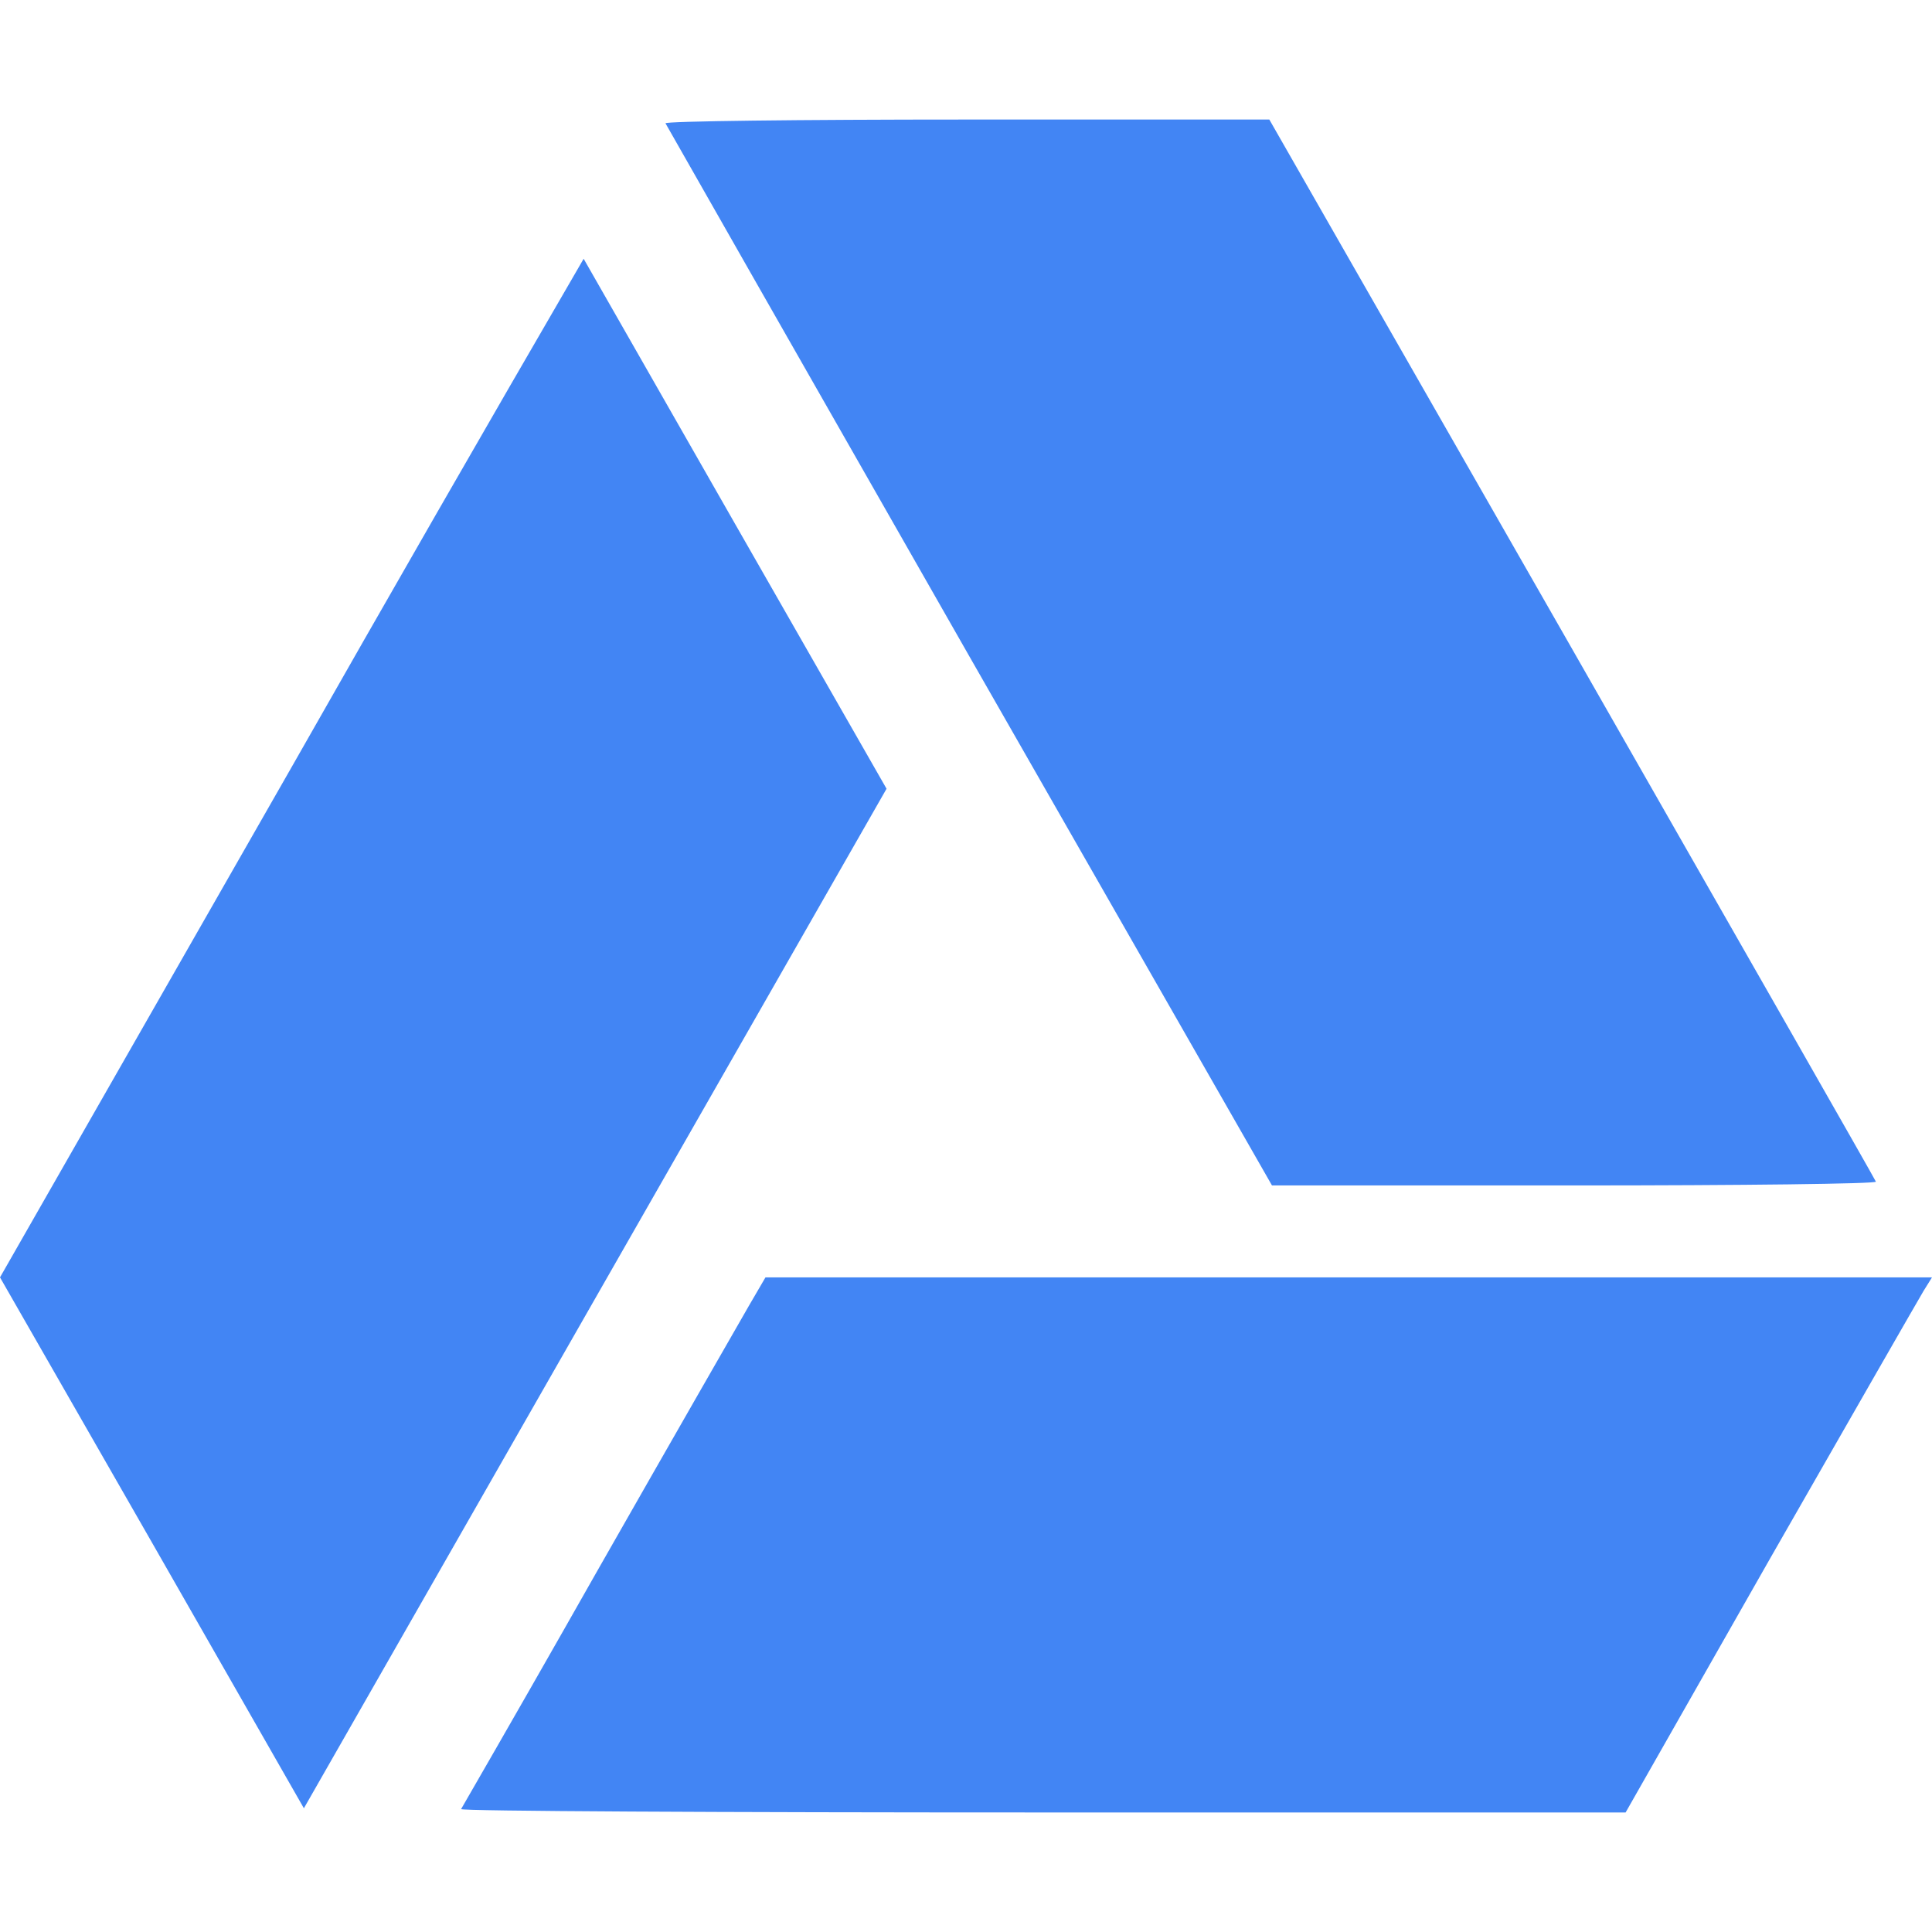
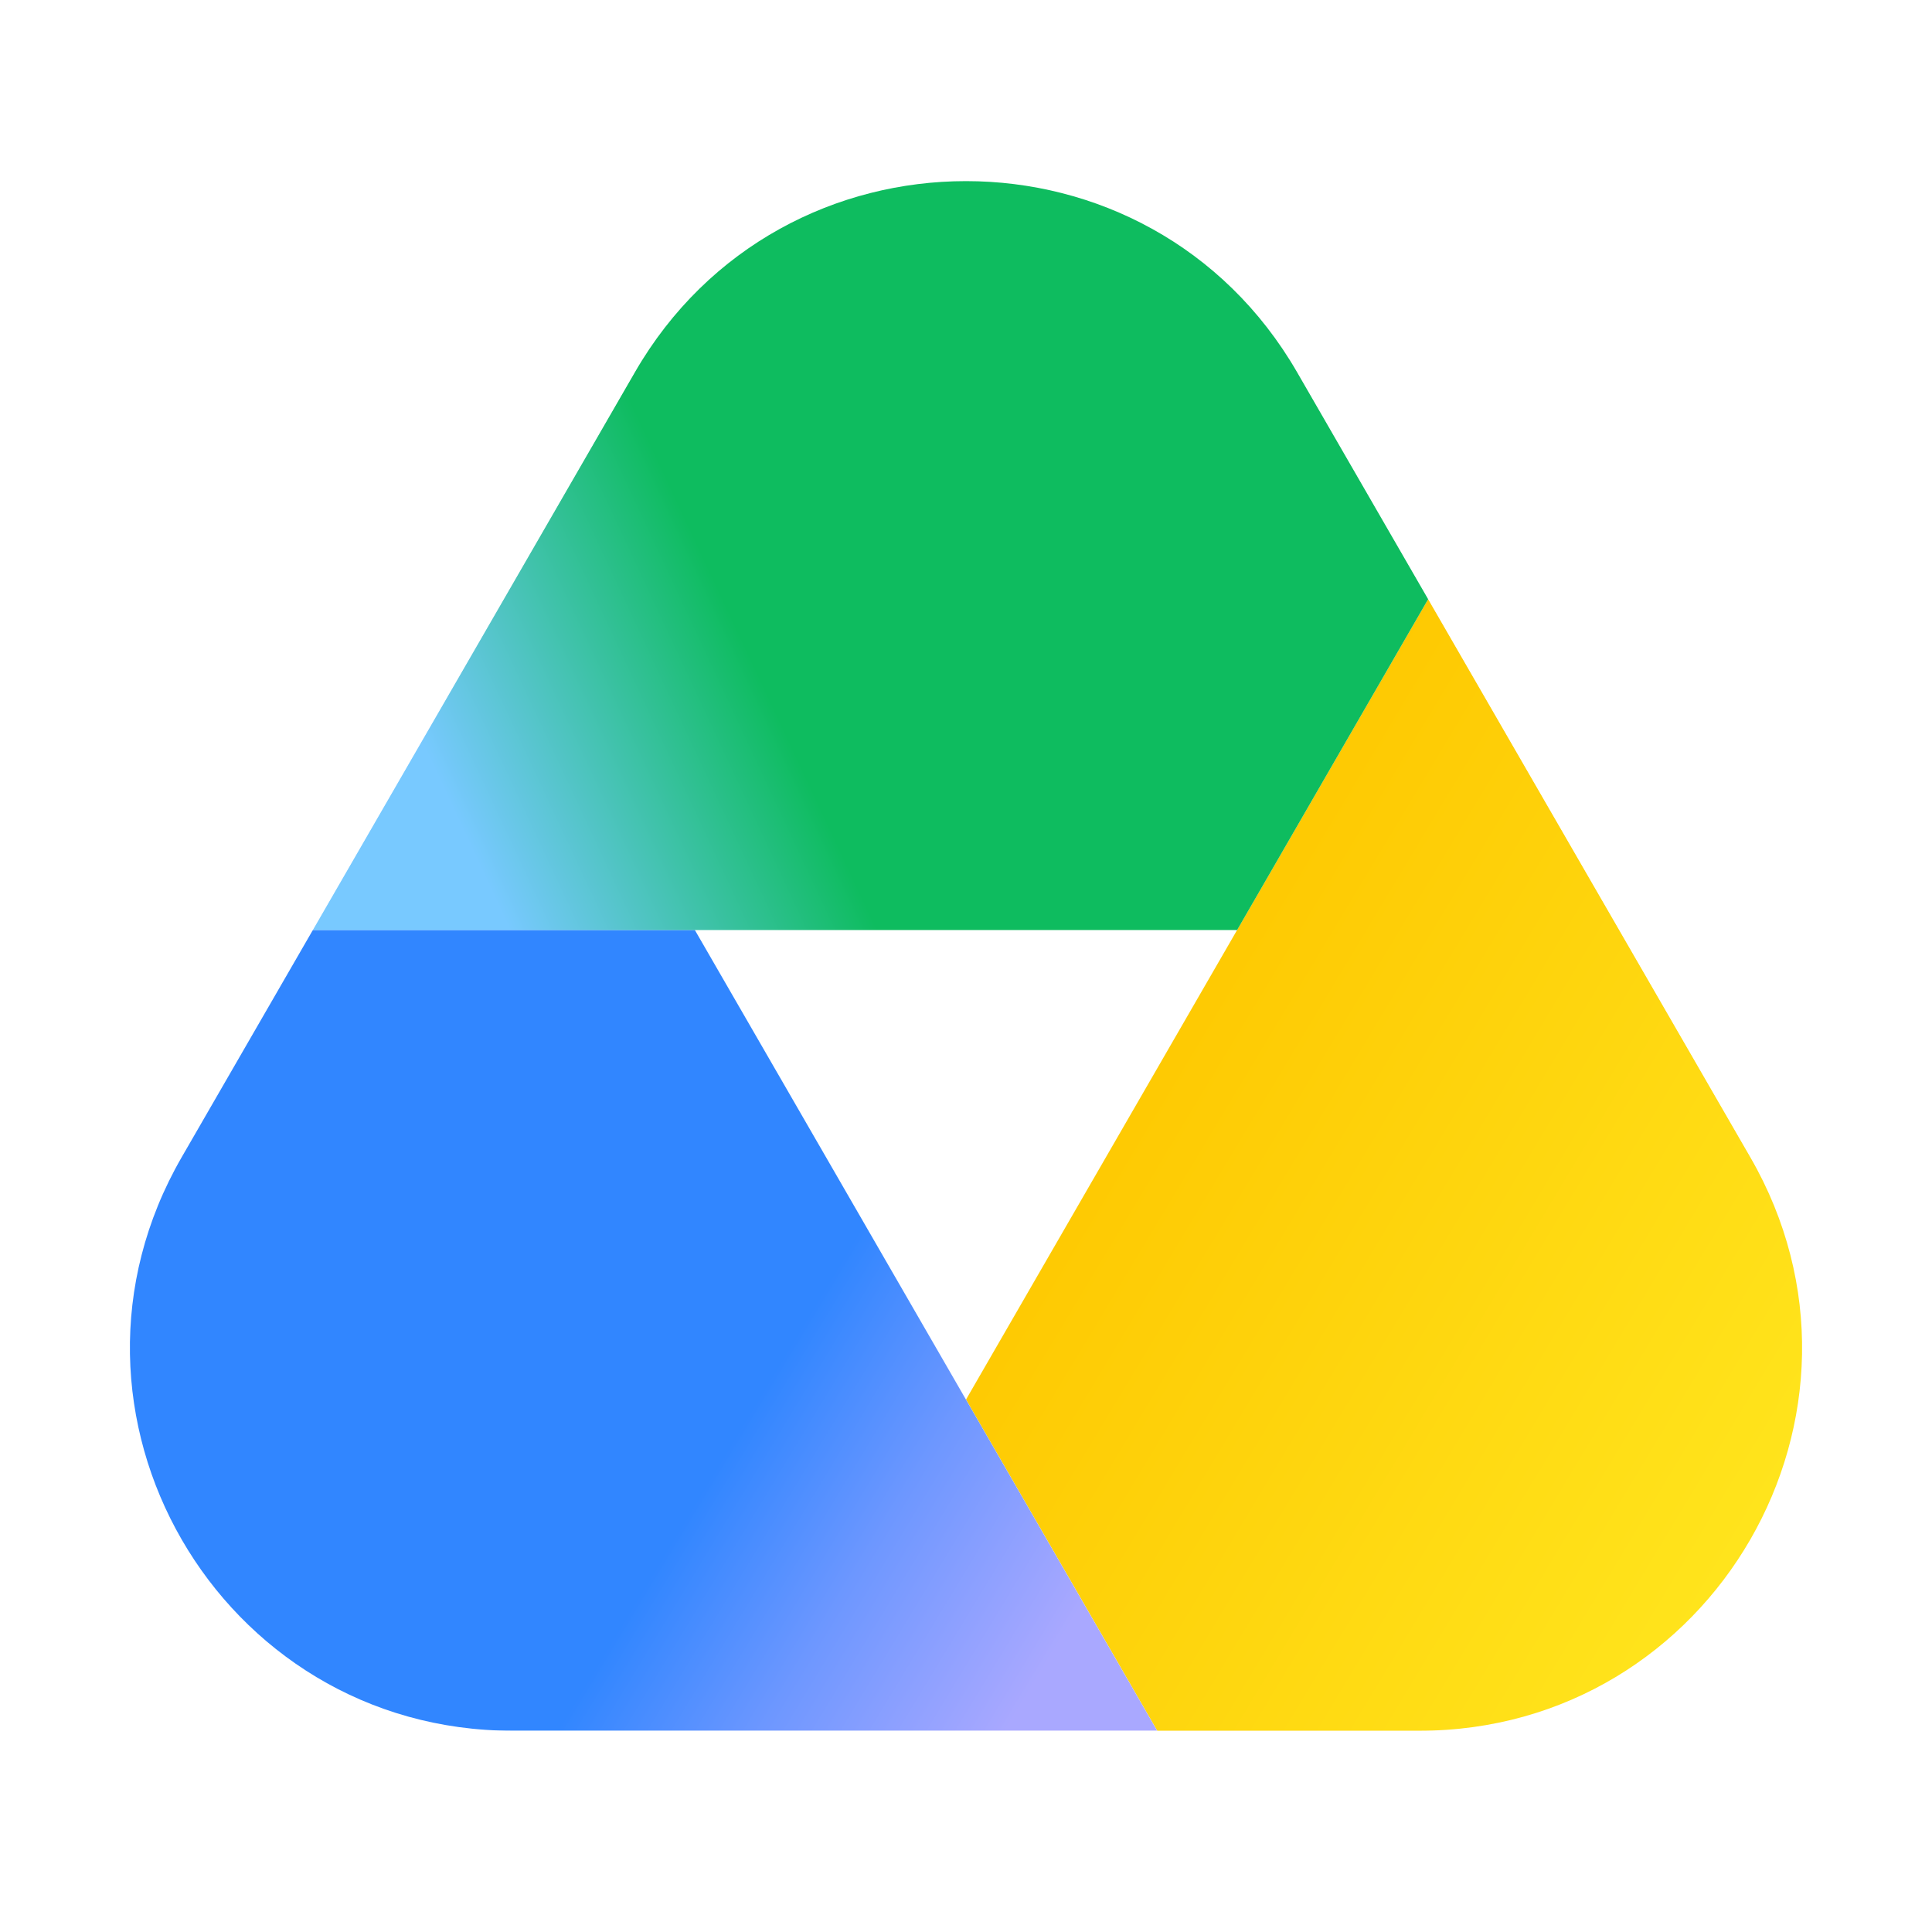
- <svg xmlns="http://www.w3.org/2000/svg" role="img" viewBox="0 0 24 24">
-   <path fill="#4285F4" d="M12.01 1.485c-2.082 0-3.754.02-3.743.047.01.02 1.708 3.001 3.774 6.62l3.76 6.574h3.76c2.081 0 3.753-.02 3.742-.047-.005-.02-1.708-3.001-3.775-6.62l-3.76-6.574zm-4.76 1.73a789.828 789.861 0 0 0-3.63 6.319L0 15.868l1.89 3.298 1.885 3.297 3.62-6.335 3.618-6.33-1.88-3.287C8.1 4.704 7.255 3.22 7.25 3.214zm2.259 12.653-.203.348c-.114.198-.96 1.672-1.88 3.287a423.93 423.948 0 0 1-1.698 2.97c-.01.026 3.24.042 7.222.042h7.244l1.796-3.157c.992-1.734 1.85-3.23 1.906-3.323l.104-.167h-7.249z" />
+ <svg xmlns="http://www.w3.org/2000/svg" width="192" height="192" fill="none">
+   <mask id="a" width="168" height="154" x="12" y="18" maskUnits="userSpaceOnUse" style="mask-type:alpha">
+     <path fill="#b43333" d="M63.09 37c14.626-25.333 51.193-25.334 65.819 0l45.033 78c14.626 25.334-3.657 57.001-32.91 57.001H50.967c-29.253 0-47.536-31.667-32.91-57.001z" />
+   </mask>
+   <g mask="url(#a)">
+     <path fill="url(#b)" d="M206.905 172.02h-91.888l-19.015-32.934 45.944-79.578z" />
+     <path fill="url(#c)" d="M-14.919 172.006 50.04 59.494v.002L31.032 92.422h38.02L115 172.004l-129.918.001z" />
+     <path fill="url(#d)" d="M96.007-20.085 141.954 59.5l-19.011 32.928H31.048z" />
+   </g>
+   <defs>
+     <linearGradient id="b" x1="193.6" x2="103.09" y1="165.6" y2="111.21" gradientUnits="userSpaceOnUse">
+       <stop offset=".09" stop-color="#ffe921" />
+       <stop offset="1" stop-color="#fec700" />
+     </linearGradient>
+     <linearGradient id="c" x1="114.4" x2="15.53" y1="181.61" y2="121.8" gradientUnits="userSpaceOnUse">
+       <stop offset=".15" stop-color="#a9a8ff" />
+       <stop offset=".33" stop-color="#6d97ff" />
+       <stop offset=".48" stop-color="#3186ff" />
+     </linearGradient>
+     <linearGradient id="d" x1="128.88" x2="28.7" y1="37.88" y2="84.64" gradientUnits="userSpaceOnUse">
+       <stop offset=".55" stop-color="#0ebc5f" />
+       <stop offset=".85" stop-color="#78c9ff" />
+     </linearGradient>
+   </defs>
</svg>
